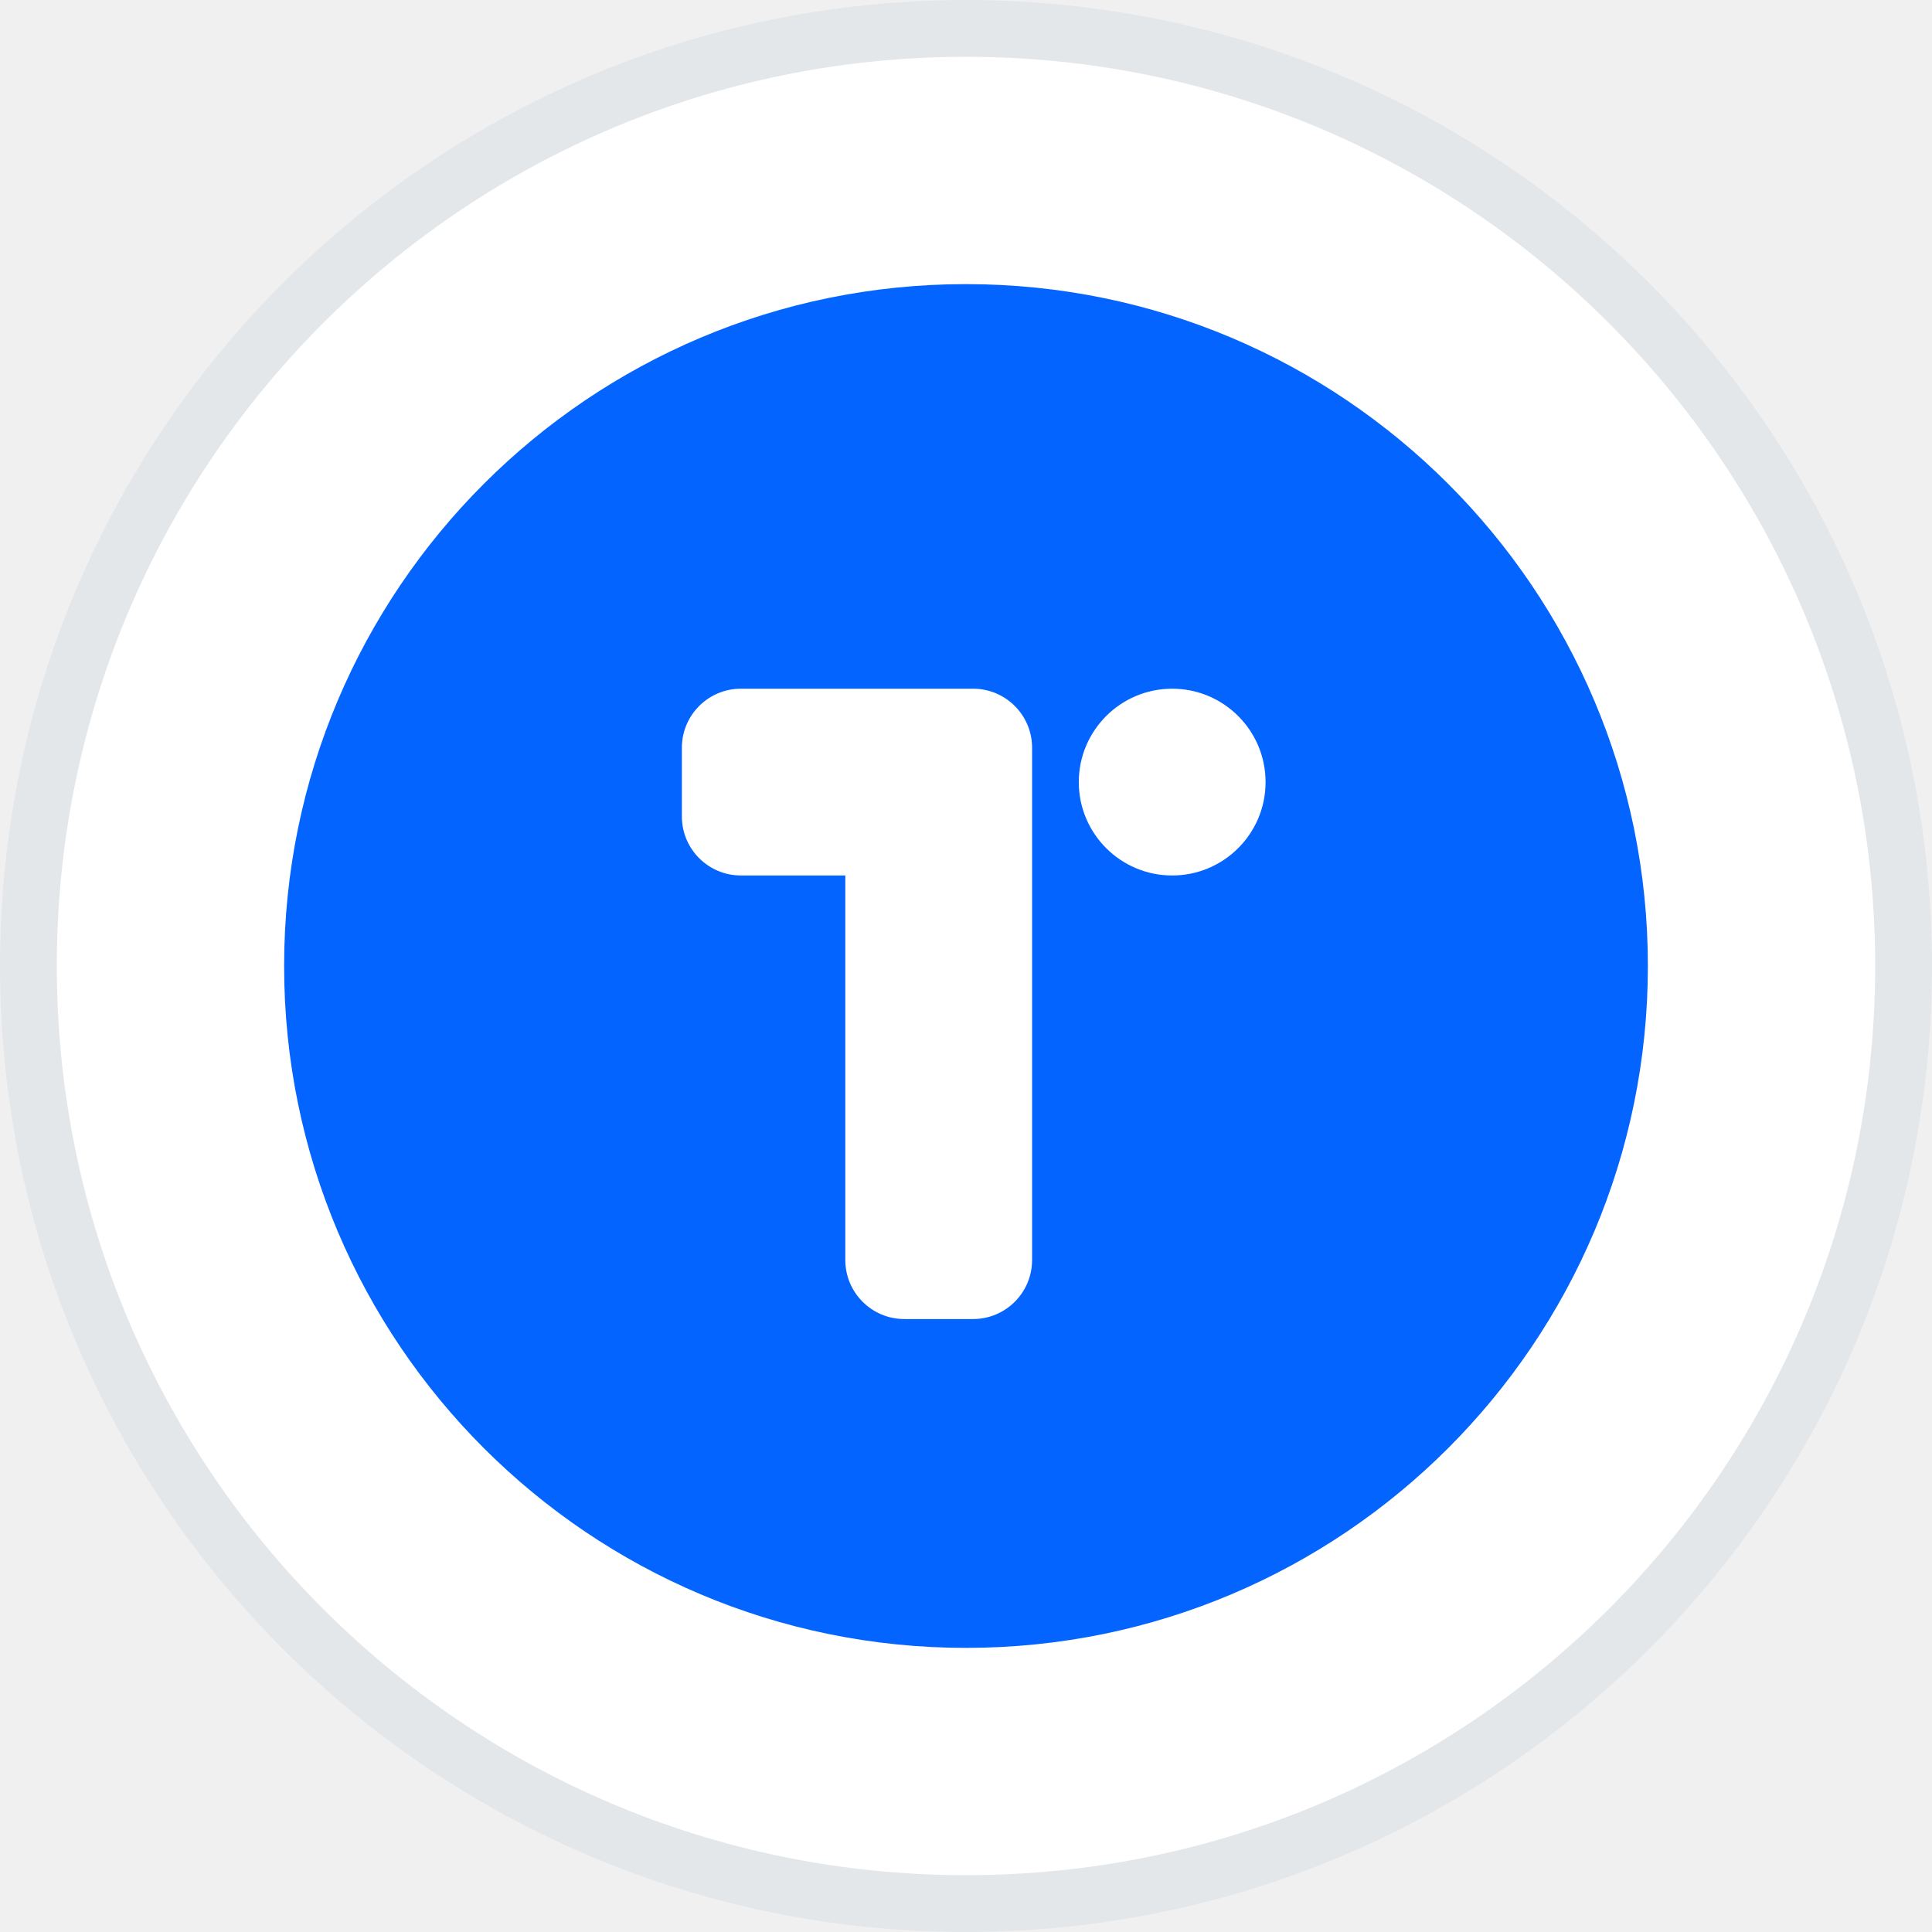
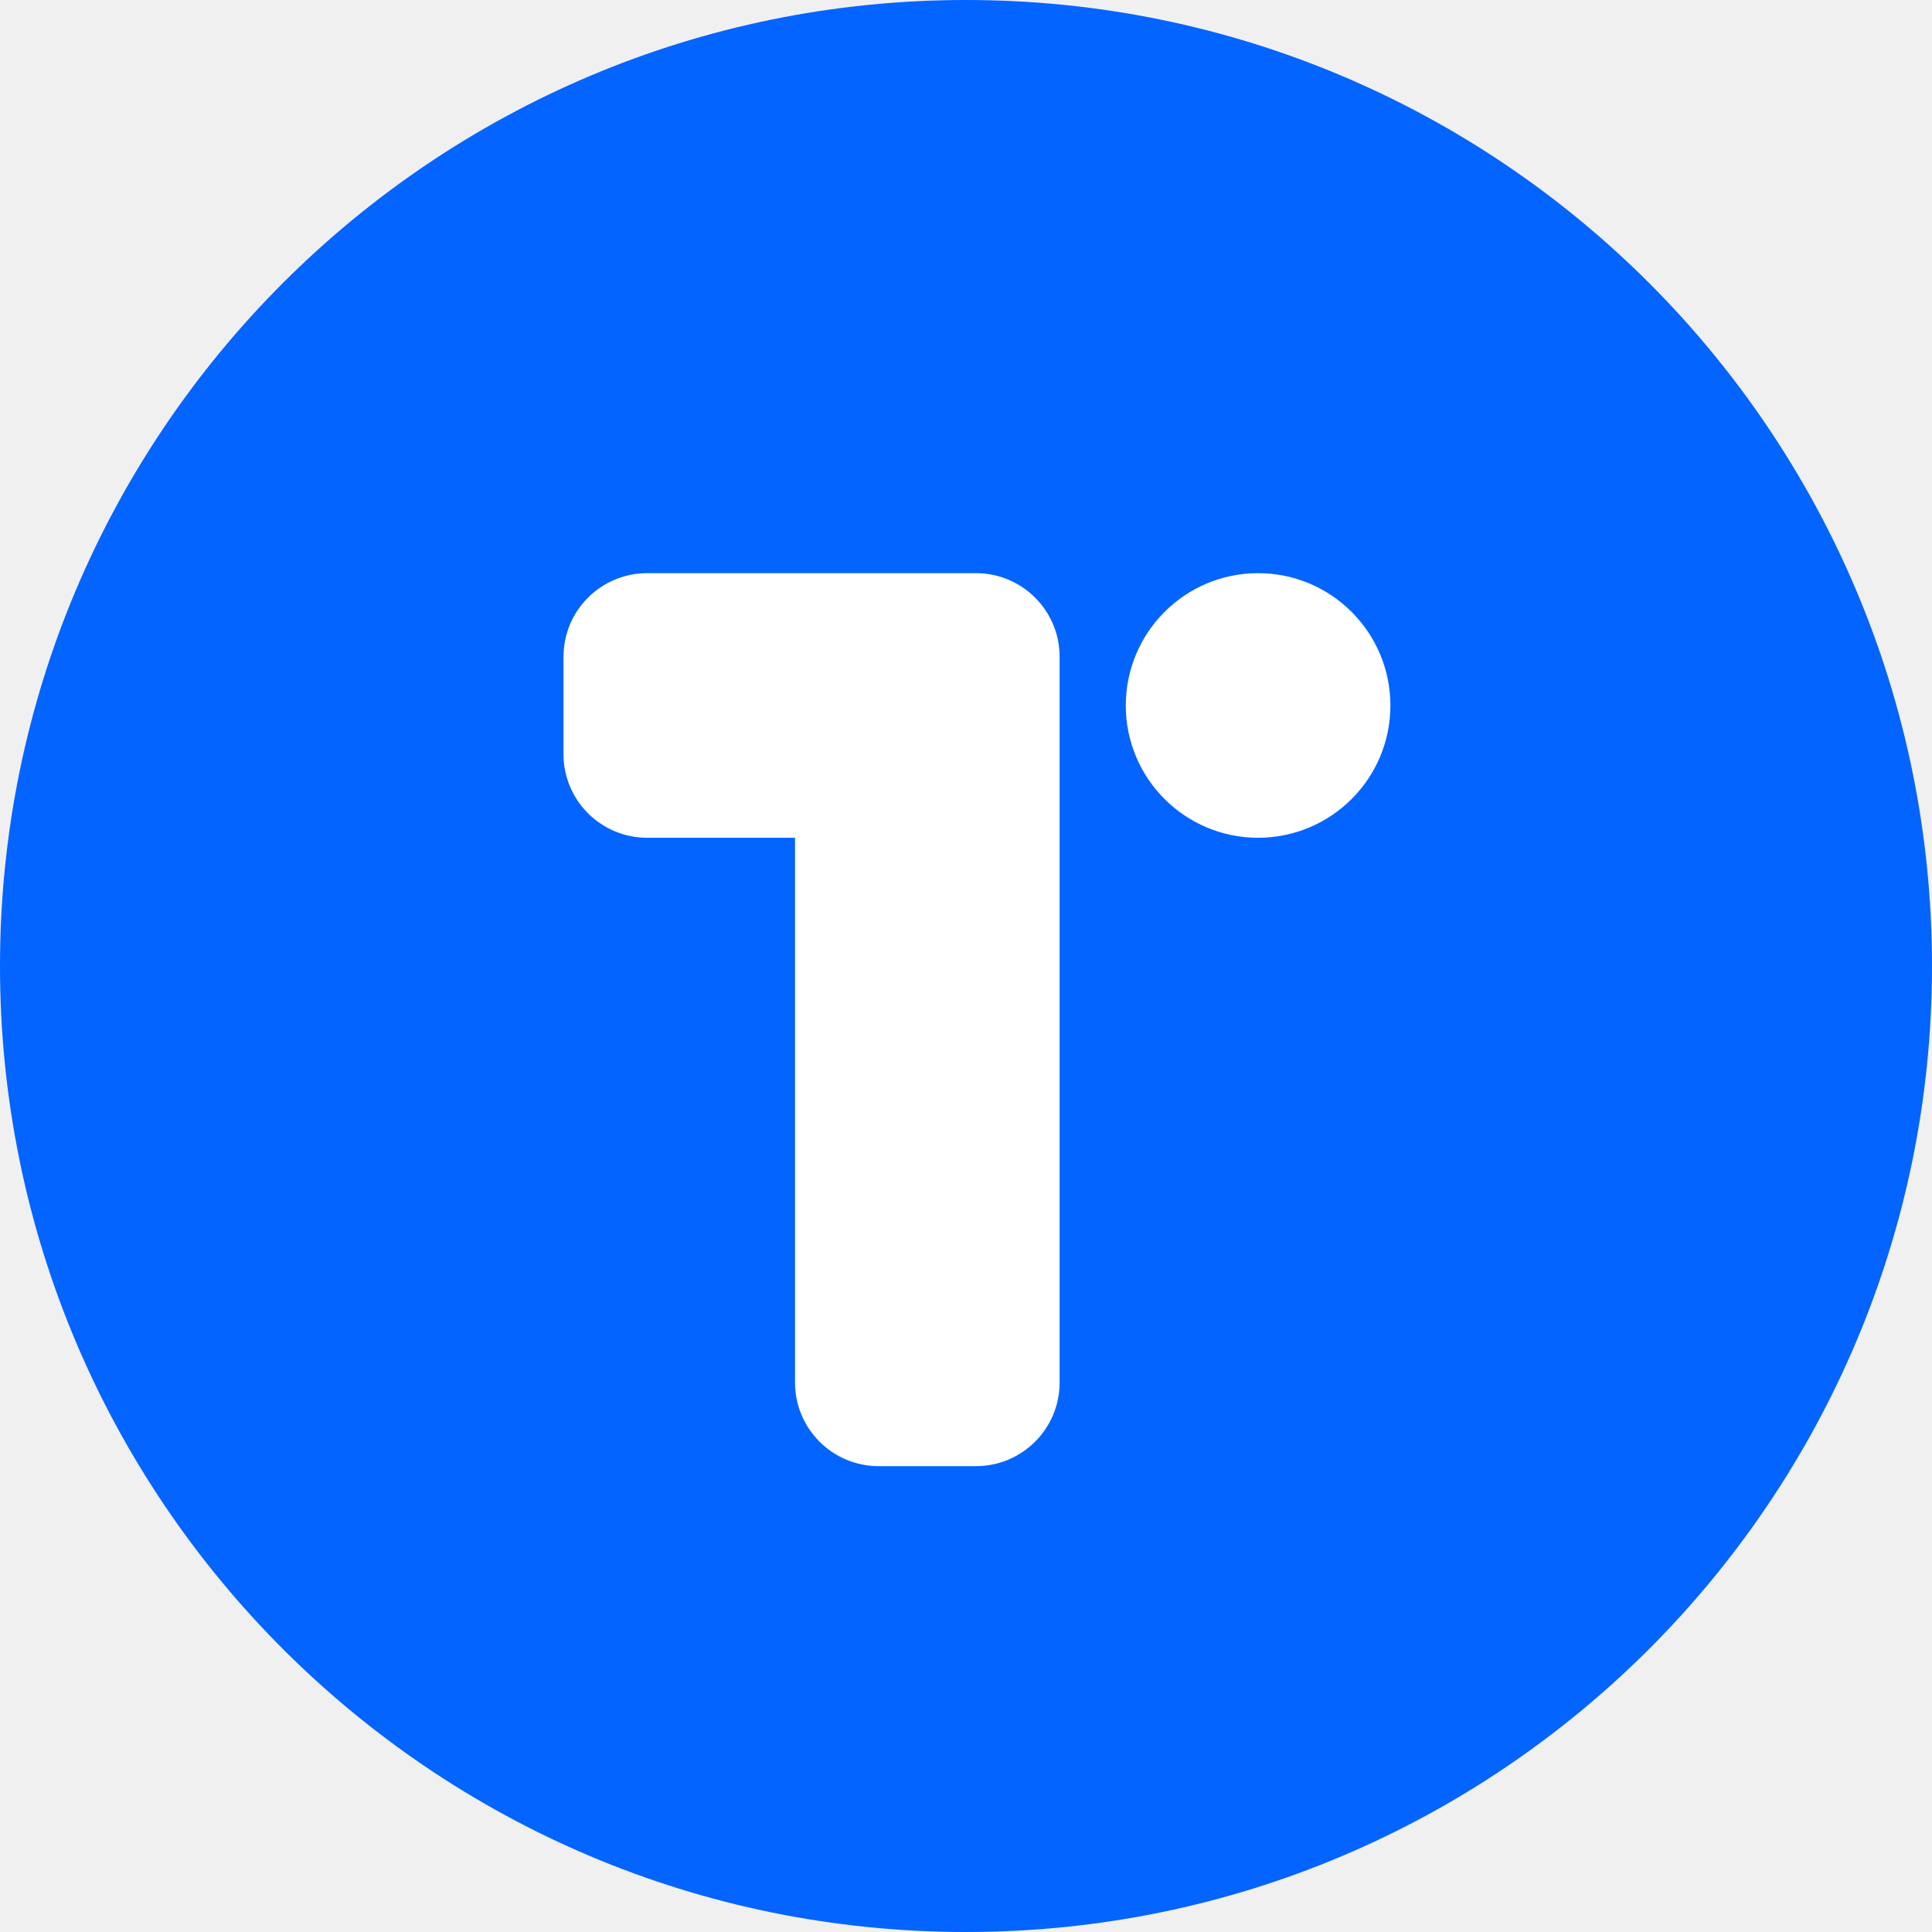
- <svg xmlns="http://www.w3.org/2000/svg" width="34" height="34" viewBox="0 0 34 34" fill="none">
-   <circle cx="17" cy="17" r="16.5" fill="white" stroke="#E4E7EA" />
-   <g clip-path="url(#clip0_2304_33567)">
-     <path d="M17 29C23.627 29 29 23.627 29 17C29 10.373 23.627 5 17 5C10.373 5 5 10.373 5 17C5 23.627 10.373 29 17 29Z" fill="#0364FF" />
-     <path fill-rule="evenodd" clip-rule="evenodd" d="M13.039 12.12C12.465 12.12 12 12.585 12 13.159V14.369C12 14.942 12.465 15.407 13.039 15.407H14.876V22.174C14.876 22.748 15.341 23.213 15.915 23.213H17.124C17.698 23.213 18.163 22.748 18.163 22.174V14.377C18.163 14.375 18.163 14.372 18.163 14.369V13.159C18.163 12.585 17.698 12.12 17.124 12.12H15.915H13.039Z" fill="white" />
-     <path d="M20.628 15.407C21.536 15.407 22.272 14.671 22.272 13.764C22.272 12.856 21.536 12.12 20.628 12.12C19.721 12.12 18.985 12.856 18.985 13.764C18.985 14.671 19.721 15.407 20.628 15.407Z" fill="white" />
+ <svg xmlns="http://www.w3.org/2000/svg" width="24" height="24" viewBox="0 0 24 24" fill="none">
+   <mask id="mask0_89_1278" style="mask-type:luminance" maskUnits="userSpaceOnUse" x="0" y="0" width="24" height="24">
+     <path d="M24 0H0V24H24V0Z" fill="white" />
+   </mask>
+   <g mask="url(#mask0_89_1278)">
+     <path d="M12 24C18.627 24 24 18.627 24 12C24 5.373 18.627 0 12 0C5.373 0 0 5.373 0 12C0 18.627 5.373 24 12 24Z" fill="#0364FF" />
+     <path fill-rule="evenodd" clip-rule="evenodd" d="M8.039 7.12C7.465 7.12 7 7.585 7 8.159V9.369C7 9.942 7.465 10.407 8.039 10.407H9.876V17.174C9.876 17.748 10.341 18.213 10.915 18.213H12.124C12.698 18.213 13.163 17.748 13.163 17.174V9.377C13.163 9.375 13.163 9.372 13.163 9.369V8.159C13.163 7.585 12.698 7.12 12.124 7.12H10.915H8.039Z" fill="white" />
+     <path d="M15.628 10.407C16.536 10.407 17.272 9.671 17.272 8.764C17.272 7.856 16.536 7.12 15.628 7.12C14.721 7.12 13.985 7.856 13.985 8.764C13.985 9.671 14.721 10.407 15.628 10.407Z" fill="white" />
  </g>
-   <defs>
-     <clipPath id="clip0_2304_33567">
-       <rect width="24" height="24" fill="white" transform="translate(5 5)" />
-     </clipPath>
-   </defs>
</svg>
